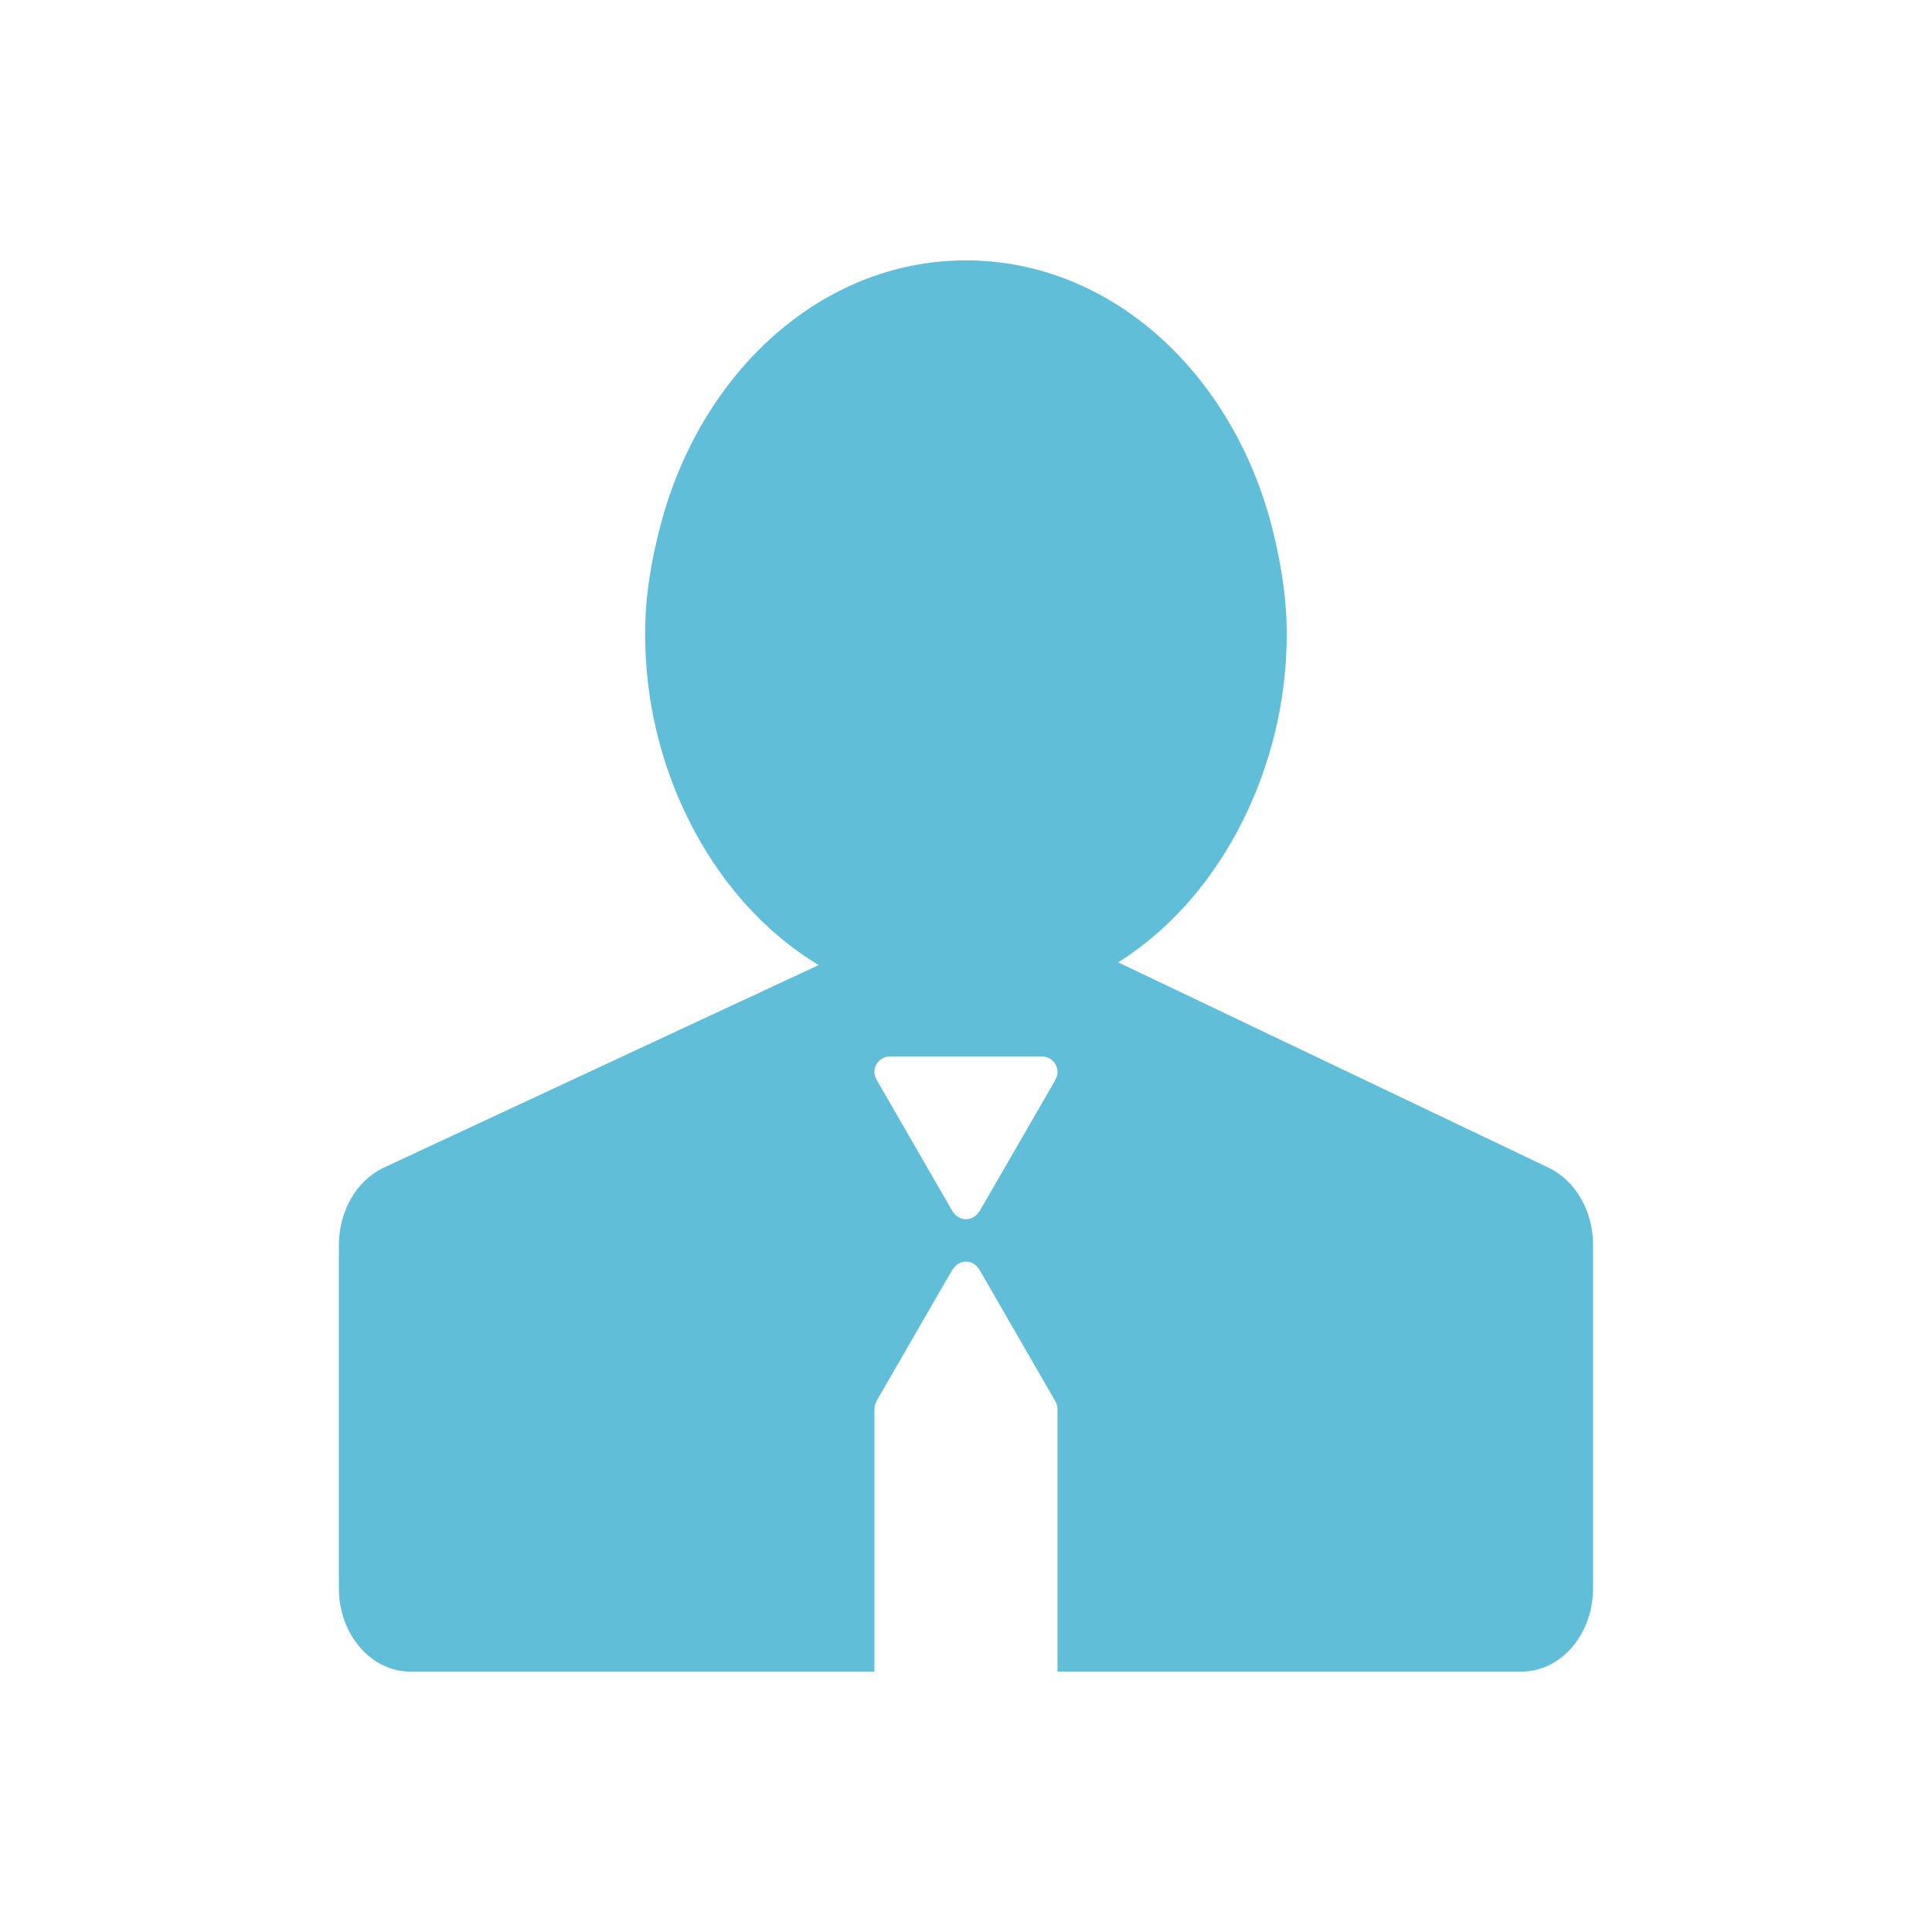
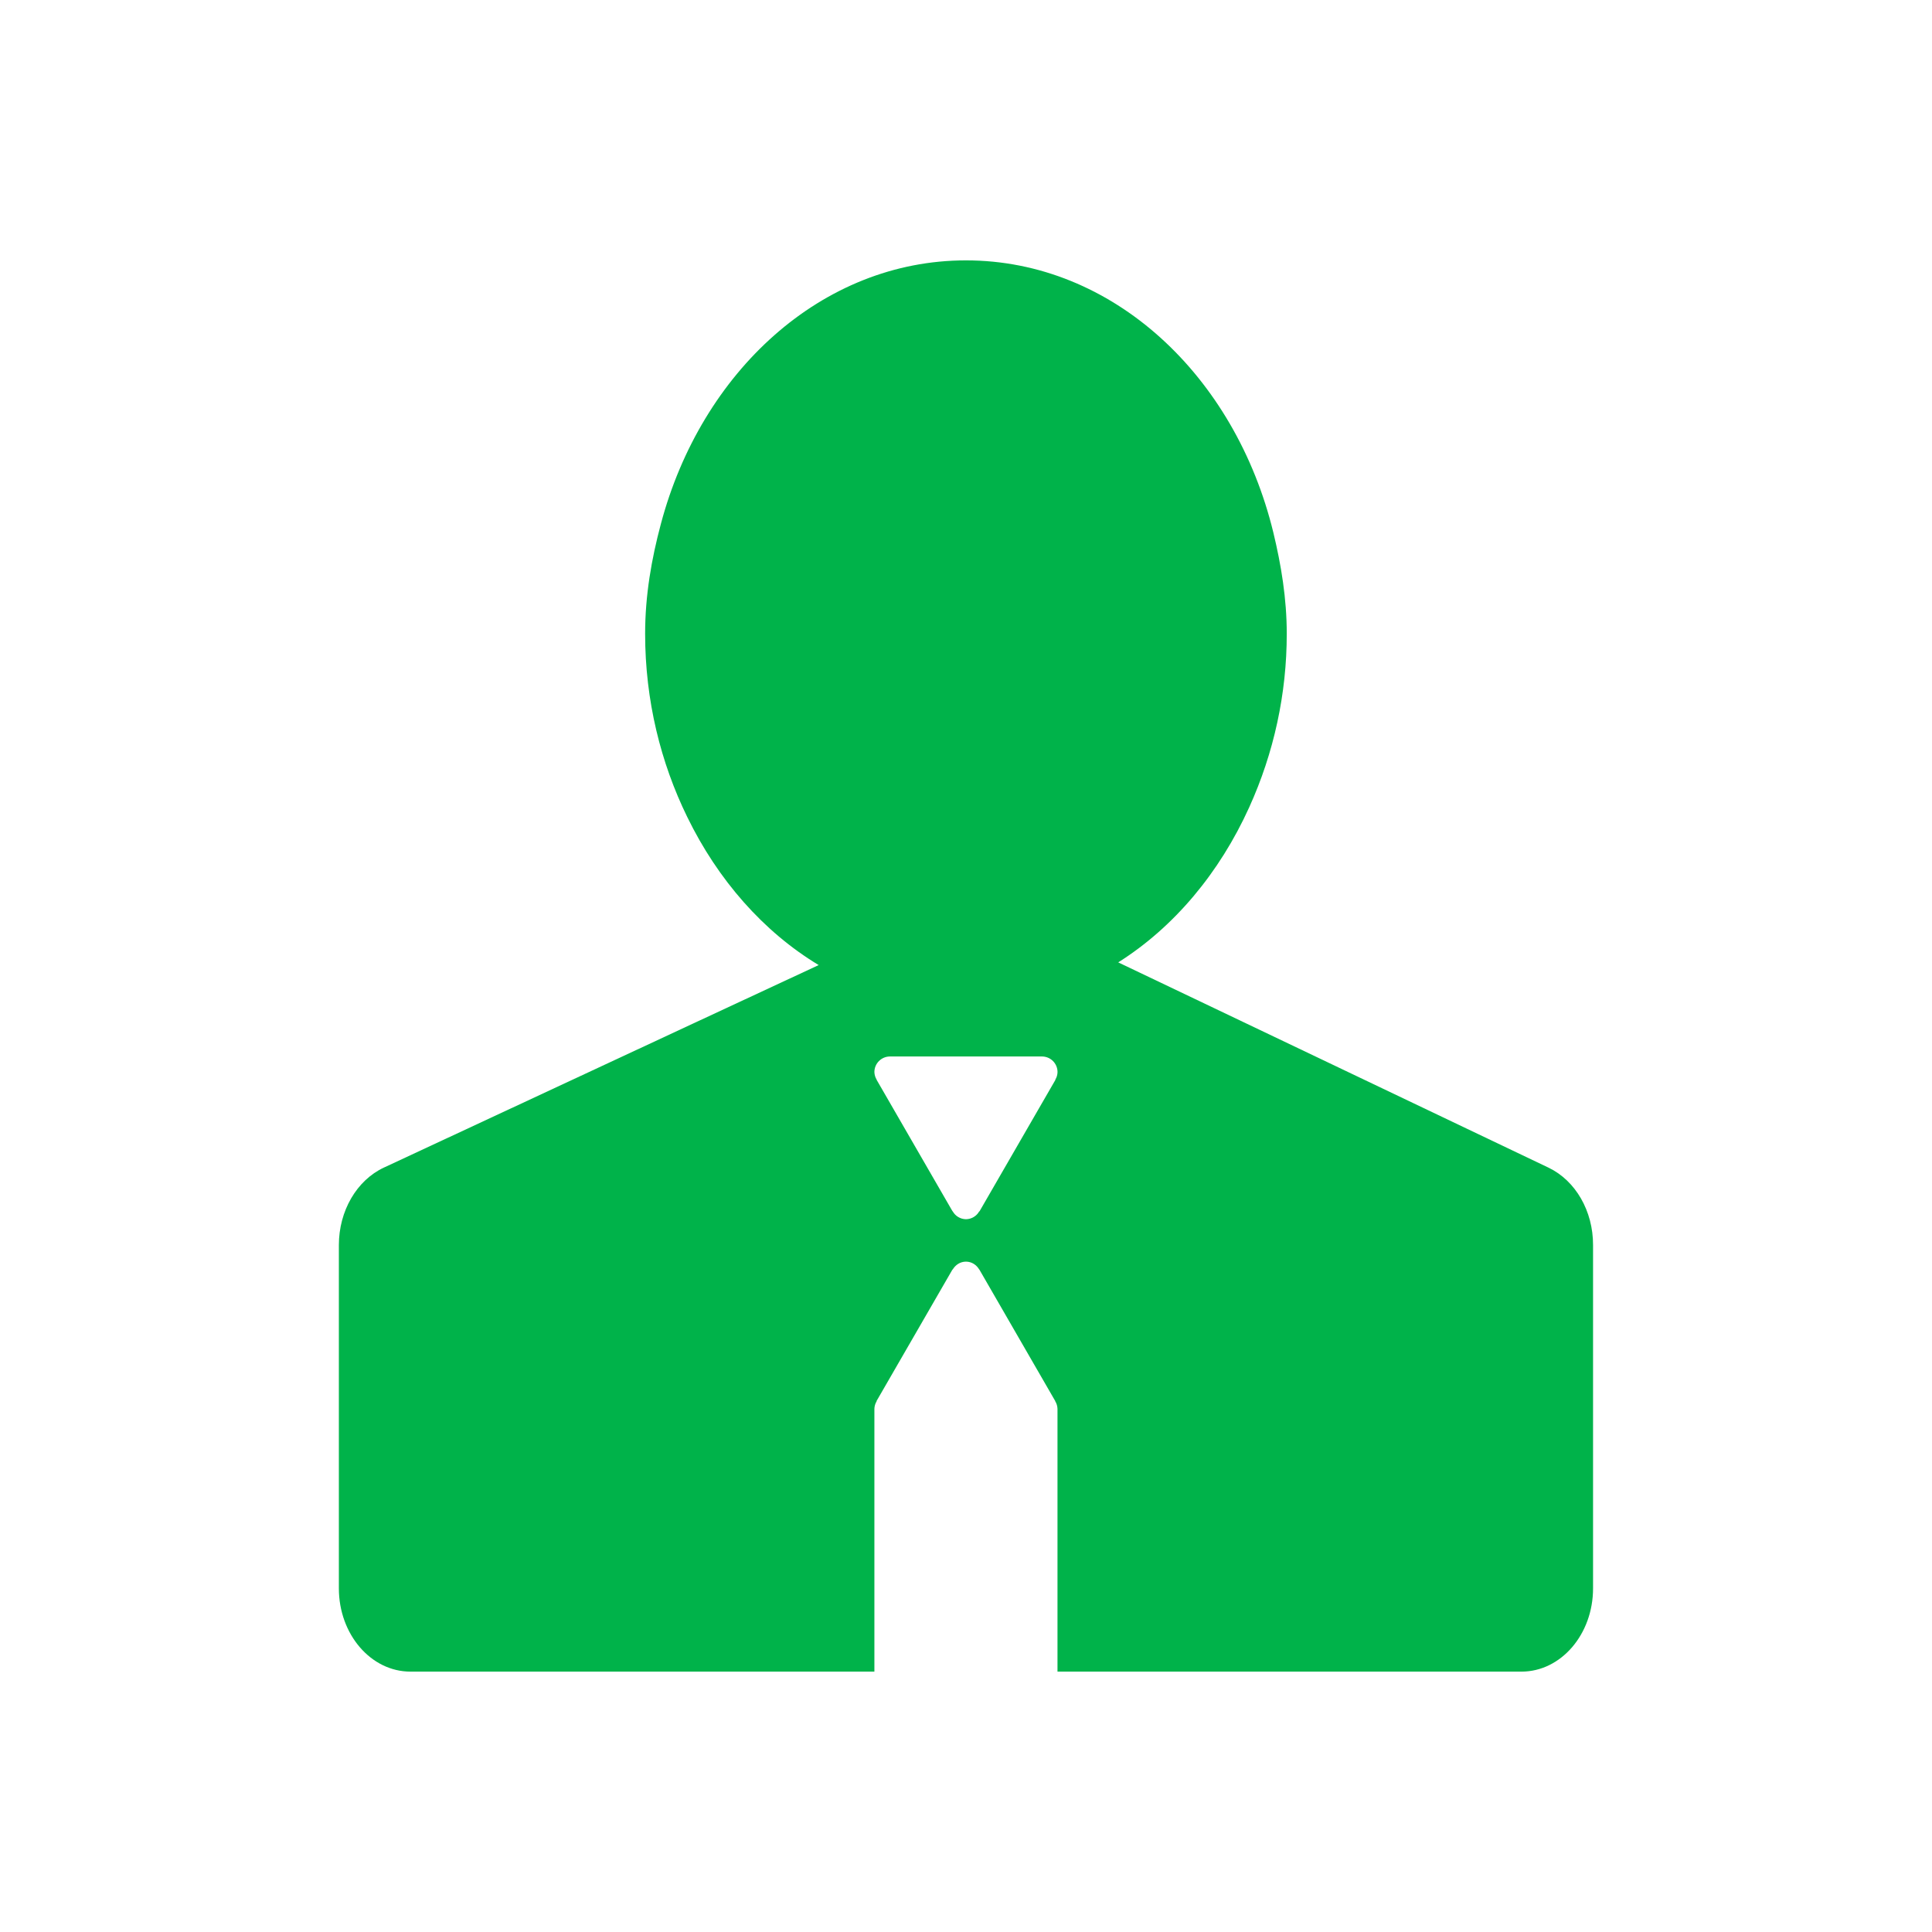
<svg xmlns="http://www.w3.org/2000/svg" width="48" height="48" viewBox="0 0 48 48" fill="none">
-   <path d="M38.477 29.012L30.96 25.426L27.782 23.91C29.17 23.035 30.298 21.685 31.035 20.06C31.651 18.704 31.97 17.233 31.969 15.745C31.969 14.867 31.83 14.035 31.636 13.231C30.69 9.337 27.649 6.469 23.999 6.469C20.418 6.469 17.423 9.235 16.419 13.018C16.187 13.886 16.028 14.788 16.028 15.745C16.028 17.405 16.416 18.953 17.075 20.299C17.836 21.861 18.966 23.149 20.34 23.977L17.296 25.394L9.536 29.009C8.862 29.325 8.419 30.085 8.419 30.934V39.461C8.419 40.604 9.215 41.531 10.198 41.531H21.724V35.002C21.726 34.934 21.746 34.869 21.781 34.812L21.777 34.809L23.665 31.539L23.669 31.542C23.736 31.427 23.856 31.345 23.999 31.345C24.142 31.345 24.262 31.426 24.329 31.542L24.331 31.54L24.348 31.571L24.356 31.584L26.218 34.81L26.216 34.812C26.252 34.869 26.271 34.935 26.273 35.002V41.531H37.8C38.782 41.531 39.579 40.605 39.579 39.462V30.934C39.581 30.088 39.145 29.335 38.477 29.012ZM26.218 26.825L26.222 26.828L24.334 30.098L24.329 30.095C24.296 30.154 24.248 30.203 24.191 30.237C24.133 30.272 24.067 30.29 24 30.291C23.932 30.29 23.866 30.272 23.808 30.237C23.75 30.203 23.703 30.154 23.67 30.095L23.667 30.096L23.648 30.063L23.642 30.054L21.779 26.827L21.781 26.825C21.746 26.768 21.726 26.702 21.724 26.635C21.724 26.421 21.898 26.248 22.111 26.248H25.887C26.101 26.248 26.274 26.421 26.274 26.635C26.273 26.702 26.254 26.768 26.218 26.825Z" fill="#61BED8" />
+   <path d="M38.477 29.012L30.96 25.426L27.782 23.91C29.17 23.035 30.298 21.685 31.035 20.06C31.651 18.704 31.97 17.233 31.969 15.745C31.969 14.867 31.83 14.035 31.636 13.231C30.69 9.337 27.649 6.469 23.999 6.469C20.418 6.469 17.423 9.235 16.419 13.018C16.187 13.886 16.028 14.788 16.028 15.745C16.028 17.405 16.416 18.953 17.075 20.299C17.836 21.861 18.966 23.149 20.34 23.977L17.296 25.394L9.536 29.009C8.862 29.325 8.419 30.085 8.419 30.934V39.461C8.419 40.604 9.215 41.531 10.198 41.531H21.724V35.002C21.726 34.934 21.746 34.869 21.781 34.812L21.777 34.809L23.665 31.539L23.669 31.542C23.736 31.427 23.856 31.345 23.999 31.345C24.142 31.345 24.262 31.426 24.329 31.542L24.331 31.54L24.348 31.57L24.356 31.584L26.218 34.81L26.216 34.812C26.252 34.869 26.271 34.935 26.273 35.002V41.531H37.8C38.782 41.531 39.579 40.605 39.579 39.462V30.934C39.581 30.088 39.145 29.335 38.477 29.012ZM26.218 26.825L26.222 26.828L24.334 30.098L24.329 30.095C24.296 30.154 24.248 30.203 24.191 30.237C24.133 30.272 24.067 30.29 24 30.291C23.932 30.29 23.866 30.272 23.808 30.237C23.75 30.203 23.703 30.154 23.67 30.095L23.667 30.096L23.648 30.063L23.642 30.054L21.779 26.827L21.781 26.825C21.746 26.768 21.726 26.702 21.724 26.635C21.724 26.421 21.898 26.248 22.111 26.248H25.887C26.101 26.248 26.274 26.421 26.274 26.635C26.273 26.702 26.254 26.768 26.218 26.825Z" fill="#00B34A" />
</svg>
